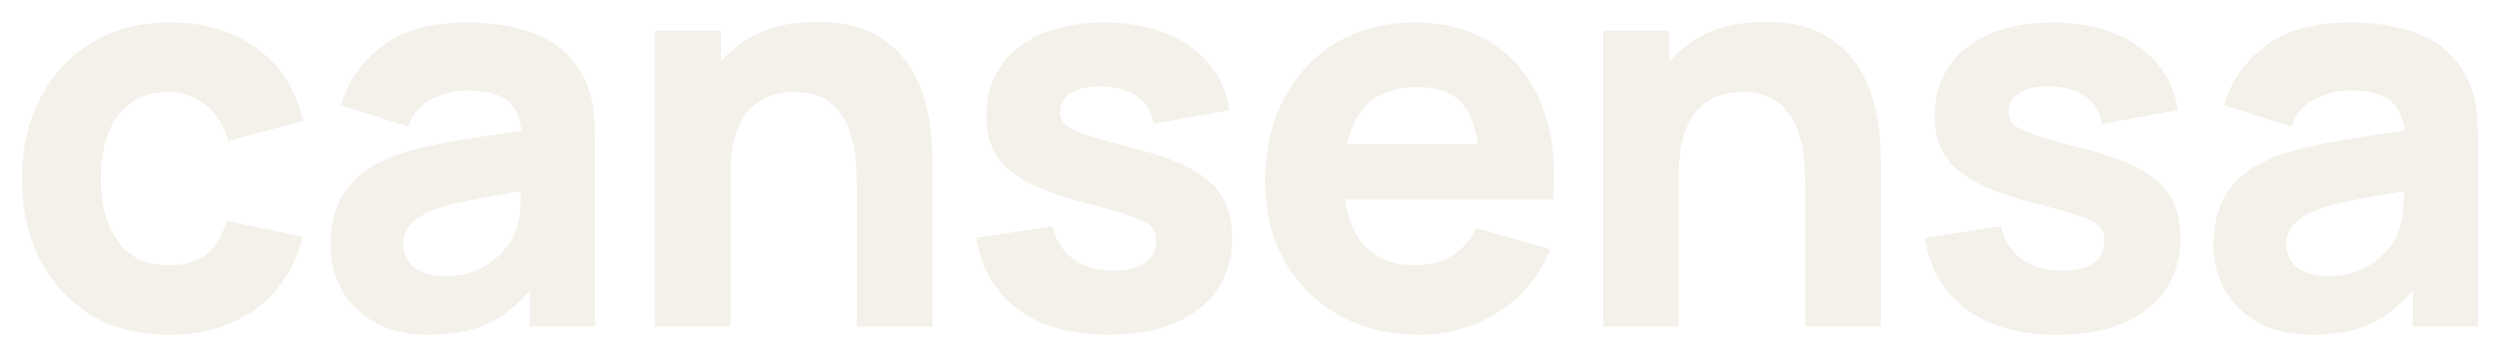
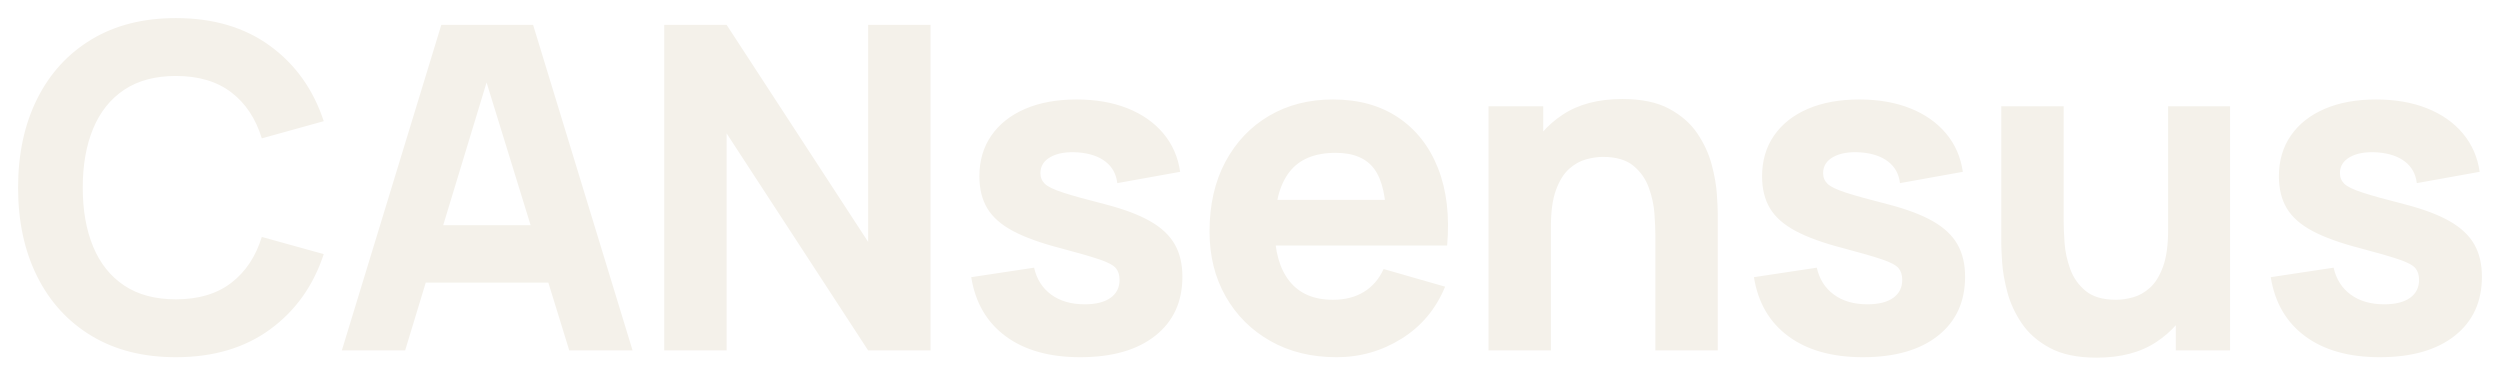
- <svg xmlns="http://www.w3.org/2000/svg" viewBox="0.00 -59.60 456.30 65.10" role="img" aria-label="cansensa">
-   <path fill="#F4F1EA" d="M30.8 1.5Q22.4 1.5 16.4 -2.25Q10.4 -6.0 7.2 -12.45Q4.0 -18.9 4.0 -27.0Q4.0 -35.2 7.325 -41.65Q10.65 -48.1 16.7 -51.8Q22.75 -55.5 31.0 -55.5Q40.55 -55.5 47.025 -50.675Q53.5 -45.85 55.3 -37.5L41.7 -33.9Q40.5 -38.1 37.525 -40.45Q34.55 -42.8 30.8 -42.8Q26.5 -42.8 23.75 -40.725Q21.0 -38.65 19.7 -35.075Q18.4 -31.5 18.4 -27.0Q18.4 -19.95 21.525 -15.575Q24.65 -11.2 30.8 -11.2Q35.4 -11.2 37.8 -13.3Q40.2 -15.4 41.4 -19.3L55.3 -16.4Q53.0 -7.8 46.6 -3.15Q40.2 1.5 30.8 1.5ZM78.3 1.5Q72.5 1.5 68.475 -0.725Q64.45 -2.95 62.375 -6.675Q60.3 -10.4 60.3 -14.9Q60.3 -18.65 61.45 -21.75Q62.6 -24.85 65.175 -27.225Q67.75 -29.6 72.1 -31.2Q75.1 -32.3 79.25 -33.15Q83.4 -34.0 88.65 -34.775Q93.9 -35.55 100.2 -36.5L95.3 -33.8Q95.3 -38.6 93.0 -40.85Q90.7 -43.1 85.3 -43.1Q82.3 -43.1 79.05 -41.65Q75.8 -40.2 74.5 -36.5L62.2 -40.4Q64.25 -47.1 69.9 -51.3Q75.55 -55.5 85.3 -55.5Q92.45 -55.5 98.0 -53.3Q103.55 -51.1 106.4 -45.7Q108.0 -42.7 108.3 -39.7Q108.6 -36.7 108.6 -33.0V0.0H96.7V-11.1L98.4 -8.8Q94.45 -3.35 89.875 -0.925Q85.3 1.5 78.3 1.5ZM81.2 -9.2Q84.95 -9.2 87.525 -10.525Q90.1 -11.85 91.625 -13.55Q93.15 -15.25 93.7 -16.4Q94.75 -18.6 94.925 -21.525Q95.1 -24.45 95.1 -26.4L99.1 -25.4Q93.05 -24.4 89.3 -23.725Q85.55 -23.05 83.25 -22.5Q80.95 -21.95 79.2 -21.3Q77.2 -20.5 75.975 -19.575Q74.75 -18.65 74.175 -17.55Q73.6 -16.45 73.6 -15.1Q73.6 -13.25 74.525 -11.925Q75.45 -10.6 77.15 -9.9Q78.85 -9.2 81.2 -9.2ZM156.4 0.0V-25.5Q156.4 -27.35 156.2 -30.225Q156.0 -33.1 154.95 -36.0Q153.9 -38.9 151.525 -40.85Q149.15 -42.8 144.8 -42.8Q143.05 -42.8 141.05 -42.25Q139.05 -41.7 137.3 -40.125Q135.55 -38.55 134.425 -35.5Q133.3 -32.45 133.3 -27.4L125.5 -31.1Q125.5 -37.5 128.1 -43.1Q130.7 -48.7 135.925 -52.15Q141.15 -55.6 149.1 -55.6Q155.45 -55.6 159.45 -53.45Q163.45 -51.3 165.675 -48.0Q167.9 -44.7 168.85 -41.125Q169.8 -37.55 170.0 -34.6Q170.2 -31.65 170.2 -30.3V0.0ZM119.5 0.0V-54.0H131.6V-36.1H133.3V0.0ZM202.3 1.5Q192.1 1.5 185.825 -3.125Q179.55 -7.75 178.2 -16.2L192.1 -18.3Q192.95 -14.5 195.875 -12.35Q198.8 -10.2 203.3 -10.2Q207 -10.2 209 -11.625Q211 -13.05 211 -15.6Q211 -17.2 210.2 -18.175Q209.4 -19.15 206.625 -20.1Q203.85 -21.05 198 -22.6Q191.4 -24.3 187.45 -26.4Q183.5 -28.5 181.75 -31.425Q180 -34.35 180 -38.5Q180 -43.7 182.65 -47.525Q185.3 -51.35 190.125 -53.425Q194.95 -55.5 201.5 -55.5Q207.85 -55.5 212.75 -53.55Q217.65 -51.6 220.675 -48.0Q223.7 -44.4 224.4 -39.5L210.5 -37.0Q210.15 -40.0 207.9 -41.75Q205.65 -43.5 201.8 -43.8Q198.05 -44.05 195.775 -42.8Q193.5 -41.55 193.5 -39.2Q193.5 -37.8 194.475 -36.85Q195.45 -35.9 198.525 -34.9Q201.6 -33.9 207.9 -32.3Q214.05 -30.7 217.775 -28.575Q221.5 -26.45 223.2 -23.475Q224.9 -20.5 224.9 -16.3Q224.9 -8.0 218.9 -3.25Q212.9 1.5 202.3 1.5ZM259.0 1.5Q250.7 1.5 244.375 -2.075Q238.05 -5.65 234.475 -11.925Q230.9 -18.2 230.9 -26.3Q230.9 -35.15 234.4 -41.7Q237.9 -48.25 244.05 -51.875Q250.2 -55.5 258.2 -55.5Q266.7 -55.5 272.65 -51.5Q278.6 -47.5 281.45 -40.25Q284.3 -33.0 283.45 -23.2H270.0V-28.2Q270.0 -36.45 267.375 -40.075Q264.75 -43.7 258.8 -43.7Q251.85 -43.7 248.575 -39.475Q245.3 -35.25 245.3 -27.0Q245.3 -19.45 248.575 -15.325Q251.85 -11.2 258.2 -11.2Q262.2 -11.2 265.05 -12.95Q267.9 -14.7 269.4 -18.0L283.0 -14.1Q279.95 -6.7 273.375 -2.6Q266.8 1.5 259.0 1.5ZM241.1 -23.2V-33.3H276.9V-23.2ZM329.5 0.0V-25.5Q329.5 -27.35 329.3 -30.225Q329.1 -33.1 328.05 -36.0Q327.0 -38.9 324.625 -40.85Q322.25 -42.8 317.9 -42.8Q316.15 -42.8 314.15 -42.25Q312.15 -41.7 310.4 -40.125Q308.65 -38.55 307.525 -35.5Q306.4 -32.45 306.4 -27.4L298.6 -31.1Q298.6 -37.5 301.2 -43.1Q303.8 -48.7 309.025 -52.15Q314.25 -55.6 322.2 -55.6Q328.55 -55.6 332.55 -53.45Q336.55 -51.3 338.775 -48.0Q341.0 -44.7 341.95 -41.125Q342.9 -37.55 343.1 -34.6Q343.3 -31.65 343.3 -30.3V0.0ZM292.6 0.0V-54.0H304.7V-36.1H306.4V0.0ZM375.4 1.5Q365.2 1.5 358.925 -3.125Q352.65 -7.75 351.3 -16.2L365.2 -18.3Q366.05 -14.5 368.975 -12.35Q371.9 -10.2 376.4 -10.2Q380.1 -10.2 382.1 -11.625Q384.1 -13.05 384.1 -15.6Q384.1 -17.2 383.3 -18.175Q382.5 -19.15 379.725 -20.1Q376.95 -21.05 371.1 -22.6Q364.5 -24.3 360.55 -26.4Q356.6 -28.5 354.85 -31.425Q353.1 -34.35 353.1 -38.5Q353.1 -43.7 355.75 -47.525Q358.4 -51.35 363.225 -53.425Q368.05 -55.5 374.6 -55.5Q380.95 -55.5 385.85 -53.55Q390.75 -51.6 393.775 -48.0Q396.8 -44.4 397.5 -39.5L383.6 -37.0Q383.25 -40.0 381.0 -41.75Q378.75 -43.5 374.9 -43.8Q371.15 -44.05 368.875 -42.8Q366.6 -41.55 366.6 -39.2Q366.6 -37.8 367.575 -36.85Q368.55 -35.9 371.625 -34.9Q374.7 -33.9 381.0 -32.3Q387.15 -30.7 390.875 -28.575Q394.6 -26.45 396.3 -23.475Q398.0 -20.5 398.0 -16.3Q398.0 -8.0 392.0 -3.25Q386.0 1.5 375.4 1.5ZM422.0 1.5Q416.2 1.5 412.175 -0.725Q408.15 -2.95 406.075 -6.675Q404.0 -10.4 404.0 -14.9Q404.0 -18.65 405.15 -21.75Q406.3 -24.85 408.875 -27.225Q411.45 -29.6 415.8 -31.2Q418.8 -32.3 422.95 -33.15Q427.1 -34.0 432.35 -34.775Q437.6 -35.55 443.9 -36.5L439.0 -33.8Q439.0 -38.6 436.7 -40.85Q434.4 -43.1 429.0 -43.1Q426.0 -43.1 422.75 -41.65Q419.5 -40.2 418.2 -36.5L405.9 -40.4Q407.95 -47.1 413.6 -51.3Q419.25 -55.5 429.0 -55.5Q436.15 -55.5 441.7 -53.3Q447.25 -51.1 450.1 -45.7Q451.7 -42.7 452.0 -39.7Q452.3 -36.7 452.3 -33.0V0.0H440.4V-11.1L442.1 -8.8Q438.15 -3.35 433.575 -0.925Q429.0 1.5 422.0 1.5ZM424.9 -9.2Q428.65 -9.2 431.225 -10.525Q433.8 -11.85 435.325 -13.55Q436.85 -15.25 437.4 -16.4Q438.45 -18.6 438.625 -21.525Q438.8 -24.45 438.8 -26.4L442.8 -25.4Q436.75 -24.4 433.0 -23.725Q429.25 -23.05 426.95 -22.5Q424.65 -21.95 422.9 -21.3Q420.9 -20.5 419.675 -19.575Q418.45 -18.65 417.875 -17.55Q417.3 -16.45 417.3 -15.1Q417.3 -13.25 418.225 -11.925Q419.15 -10.6 420.85 -9.9Q422.55 -9.2 424.9 -9.2Z" />
+ <svg xmlns="http://www.w3.org/2000/svg" viewBox="-1.00 -77.50 552.90 83.10" role="img" aria-label="CANsensus">
+   <path fill="#F4F1EA" d="M37.9 1.5Q27.1 1.5 19.275 -3.2Q11.45 -7.9 7.225 -16.35Q3.0 -24.8 3.0 -36.0Q3.0 -47.2 7.225 -55.65Q11.45 -64.1 19.275 -68.8Q27.1 -73.5 37.9 -73.5Q50.3 -73.5 58.725 -67.35Q67.15 -61.2 70.6 -50.7L56.9 -46.9Q54.9 -53.45 50.15 -57.075Q45.4 -60.7 37.9 -60.7Q31.05 -60.7 26.475 -57.65Q21.9 -54.6 19.6 -49.05Q17.3 -43.5 17.3 -36.0Q17.3 -28.5 19.6 -22.95Q21.9 -17.4 26.475 -14.35Q31.05 -11.3 37.9 -11.3Q45.4 -11.3 50.15 -14.95Q54.9 -18.6 56.9 -25.1L70.6 -21.3Q67.15 -10.8 58.725 -4.65Q50.3 1.5 37.9 1.5ZM74.6 0.0 96.6 -72.0H116.9L138.9 0.0H124.9L105.3 -63.5H107.9L88.6 0.0ZM87.8 -15.0V-27.7H125.8V-15.0ZM145.9 0.0V-72.0H159.7L191.0 -24.0V-72.0H204.8V0.0H191.0L159.7 -48.0V0.0ZM237.9 1.5Q227.7 1.5 221.425 -3.125Q215.15 -7.75 213.8 -16.2L227.7 -18.3Q228.55 -14.5 231.475 -12.35Q234.4 -10.2 238.9 -10.2Q242.6 -10.2 244.6 -11.625Q246.6 -13.05 246.6 -15.6Q246.6 -17.2 245.8 -18.175Q245.0 -19.15 242.225 -20.1Q239.45 -21.05 233.6 -22.6Q227.0 -24.3 223.05 -26.4Q219.1 -28.5 217.35 -31.425Q215.6 -34.35 215.6 -38.5Q215.6 -43.7 218.25 -47.525Q220.9 -51.35 225.725 -53.425Q230.55 -55.5 237.1 -55.5Q243.45 -55.5 248.35 -53.55Q253.25 -51.6 256.275 -48.0Q259.3 -44.4 260.0 -39.5L246.1 -37.0Q245.75 -40.0 243.5 -41.75Q241.25 -43.5 237.4 -43.8Q233.65 -44.05 231.375 -42.8Q229.1 -41.55 229.1 -39.2Q229.1 -37.8 230.075 -36.85Q231.05 -35.9 234.125 -34.9Q237.2 -33.9 243.5 -32.3Q249.65 -30.7 253.375 -28.575Q257.1 -26.45 258.8 -23.475Q260.5 -20.5 260.5 -16.3Q260.5 -8.0 254.5 -3.25Q248.5 1.5 237.9 1.5ZM294.6 1.5Q286.3 1.5 279.975 -2.075Q273.65 -5.65 270.075 -11.925Q266.5 -18.2 266.5 -26.3Q266.5 -35.15 270.0 -41.7Q273.5 -48.25 279.65 -51.875Q285.8 -55.5 293.8 -55.5Q302.3 -55.5 308.25 -51.5Q314.2 -47.5 317.05 -40.25Q319.9 -33.0 319.05 -23.2H305.6V-28.2Q305.6 -36.45 302.975 -40.075Q300.35 -43.7 294.4 -43.7Q287.45 -43.7 284.175 -39.475Q280.9 -35.25 280.9 -27.0Q280.9 -19.45 284.175 -15.325Q287.45 -11.2 293.8 -11.2Q297.8 -11.2 300.65 -12.95Q303.5 -14.7 305.0 -18.0L318.6 -14.1Q315.55 -6.7 308.975 -2.6Q302.4 1.5 294.6 1.5ZM276.7 -23.2V-33.3H312.5V-23.2ZM365.1 0.0V-25.5Q365.1 -27.35 364.9 -30.225Q364.7 -33.1 363.65 -36.0Q362.6 -38.9 360.225 -40.85Q357.85 -42.8 353.5 -42.8Q351.75 -42.8 349.75 -42.25Q347.75 -41.7 346.0 -40.125Q344.25 -38.55 343.125 -35.5Q342.0 -32.45 342.0 -27.4L334.2 -31.1Q334.2 -37.5 336.8 -43.1Q339.4 -48.7 344.625 -52.15Q349.85 -55.6 357.8 -55.6Q364.15 -55.6 368.15 -53.45Q372.15 -51.3 374.375 -48.0Q376.6 -44.7 377.55 -41.125Q378.5 -37.55 378.7 -34.6Q378.9 -31.65 378.9 -30.3V0.0ZM328.2 0.0V-54.0H340.3V-36.1H342.0V0.0ZM411 1.5Q400.8 1.5 394.525 -3.125Q388.25 -7.75 386.9 -16.2L400.8 -18.3Q401.65 -14.5 404.575 -12.35Q407.5 -10.2 412 -10.2Q415.7 -10.2 417.7 -11.625Q419.7 -13.05 419.7 -15.6Q419.7 -17.2 418.9 -18.175Q418.1 -19.15 415.325 -20.1Q412.55 -21.05 406.7 -22.6Q400.1 -24.3 396.15 -26.4Q392.2 -28.5 390.45 -31.425Q388.7 -34.35 388.7 -38.5Q388.7 -43.7 391.35 -47.525Q394 -51.35 398.825 -53.425Q403.65 -55.5 410.2 -55.5Q416.55 -55.5 421.45 -53.55Q426.35 -51.6 429.375 -48.0Q432.4 -44.4 433.1 -39.5L419.2 -37.0Q418.85 -40.0 416.6 -41.75Q414.35 -43.5 410.5 -43.8Q406.75 -44.05 404.475 -42.8Q402.2 -41.55 402.2 -39.2Q402.2 -37.8 403.175 -36.85Q404.15 -35.9 407.225 -34.9Q410.3 -33.9 416.6 -32.3Q422.75 -30.7 426.475 -28.575Q430.2 -26.45 431.9 -23.475Q433.6 -20.5 433.6 -16.3Q433.6 -8.0 427.6 -3.25Q421.6 1.5 411 1.5ZM462.7 1.6Q456.35 1.6 452.35 -0.55Q448.35 -2.7 446.125 -6.0Q443.9 -9.3 442.95 -12.875Q442.0 -16.45 441.8 -19.4Q441.6 -22.35 441.6 -23.7V-54.0H455.4V-28.5Q455.4 -26.65 455.6 -23.775Q455.8 -20.9 456.85 -18.0Q457.9 -15.1 460.275 -13.15Q462.65 -11.2 467.0 -11.2Q468.75 -11.2 470.75 -11.75Q472.75 -12.3 474.5 -13.875Q476.25 -15.45 477.375 -18.525Q478.5 -21.6 478.5 -26.6L486.3 -22.9Q486.3 -16.5 483.7 -10.9Q481.1 -5.3 475.875 -1.85Q470.65 1.6 462.7 1.6ZM480.2 0.0V-17.9H478.5V-54.0H492.2V0.0ZM525.3 1.5Q515.1 1.5 508.825 -3.125Q502.55 -7.75 501.2 -16.2L515.1 -18.3Q515.95 -14.5 518.875 -12.35Q521.8 -10.2 526.3 -10.2Q530.0 -10.2 532.0 -11.625Q534.0 -13.05 534.0 -15.6Q534.0 -17.2 533.2 -18.175Q532.4 -19.15 529.625 -20.1Q526.85 -21.05 521.0 -22.6Q514.4 -24.3 510.45 -26.4Q506.5 -28.5 504.75 -31.425Q503 -34.35 503 -38.5Q503 -43.7 505.65 -47.525Q508.3 -51.35 513.125 -53.425Q517.95 -55.5 524.5 -55.5Q530.85 -55.5 535.75 -53.55Q540.65 -51.6 543.675 -48.0Q546.7 -44.4 547.4 -39.5L533.5 -37.0Q533.15 -40.0 530.9 -41.75Q528.65 -43.5 524.8 -43.8Q521.05 -44.05 518.775 -42.8Q516.5 -41.55 516.5 -39.2Q516.5 -37.8 517.475 -36.85Q518.45 -35.9 521.525 -34.9Q524.6 -33.9 530.9 -32.3Q537.05 -30.7 540.775 -28.575Q544.5 -26.45 546.2 -23.475Q547.9 -20.5 547.9 -16.3Q547.9 -8.0 541.9 -3.25Q535.9 1.5 525.3 1.5Z" />
</svg>
